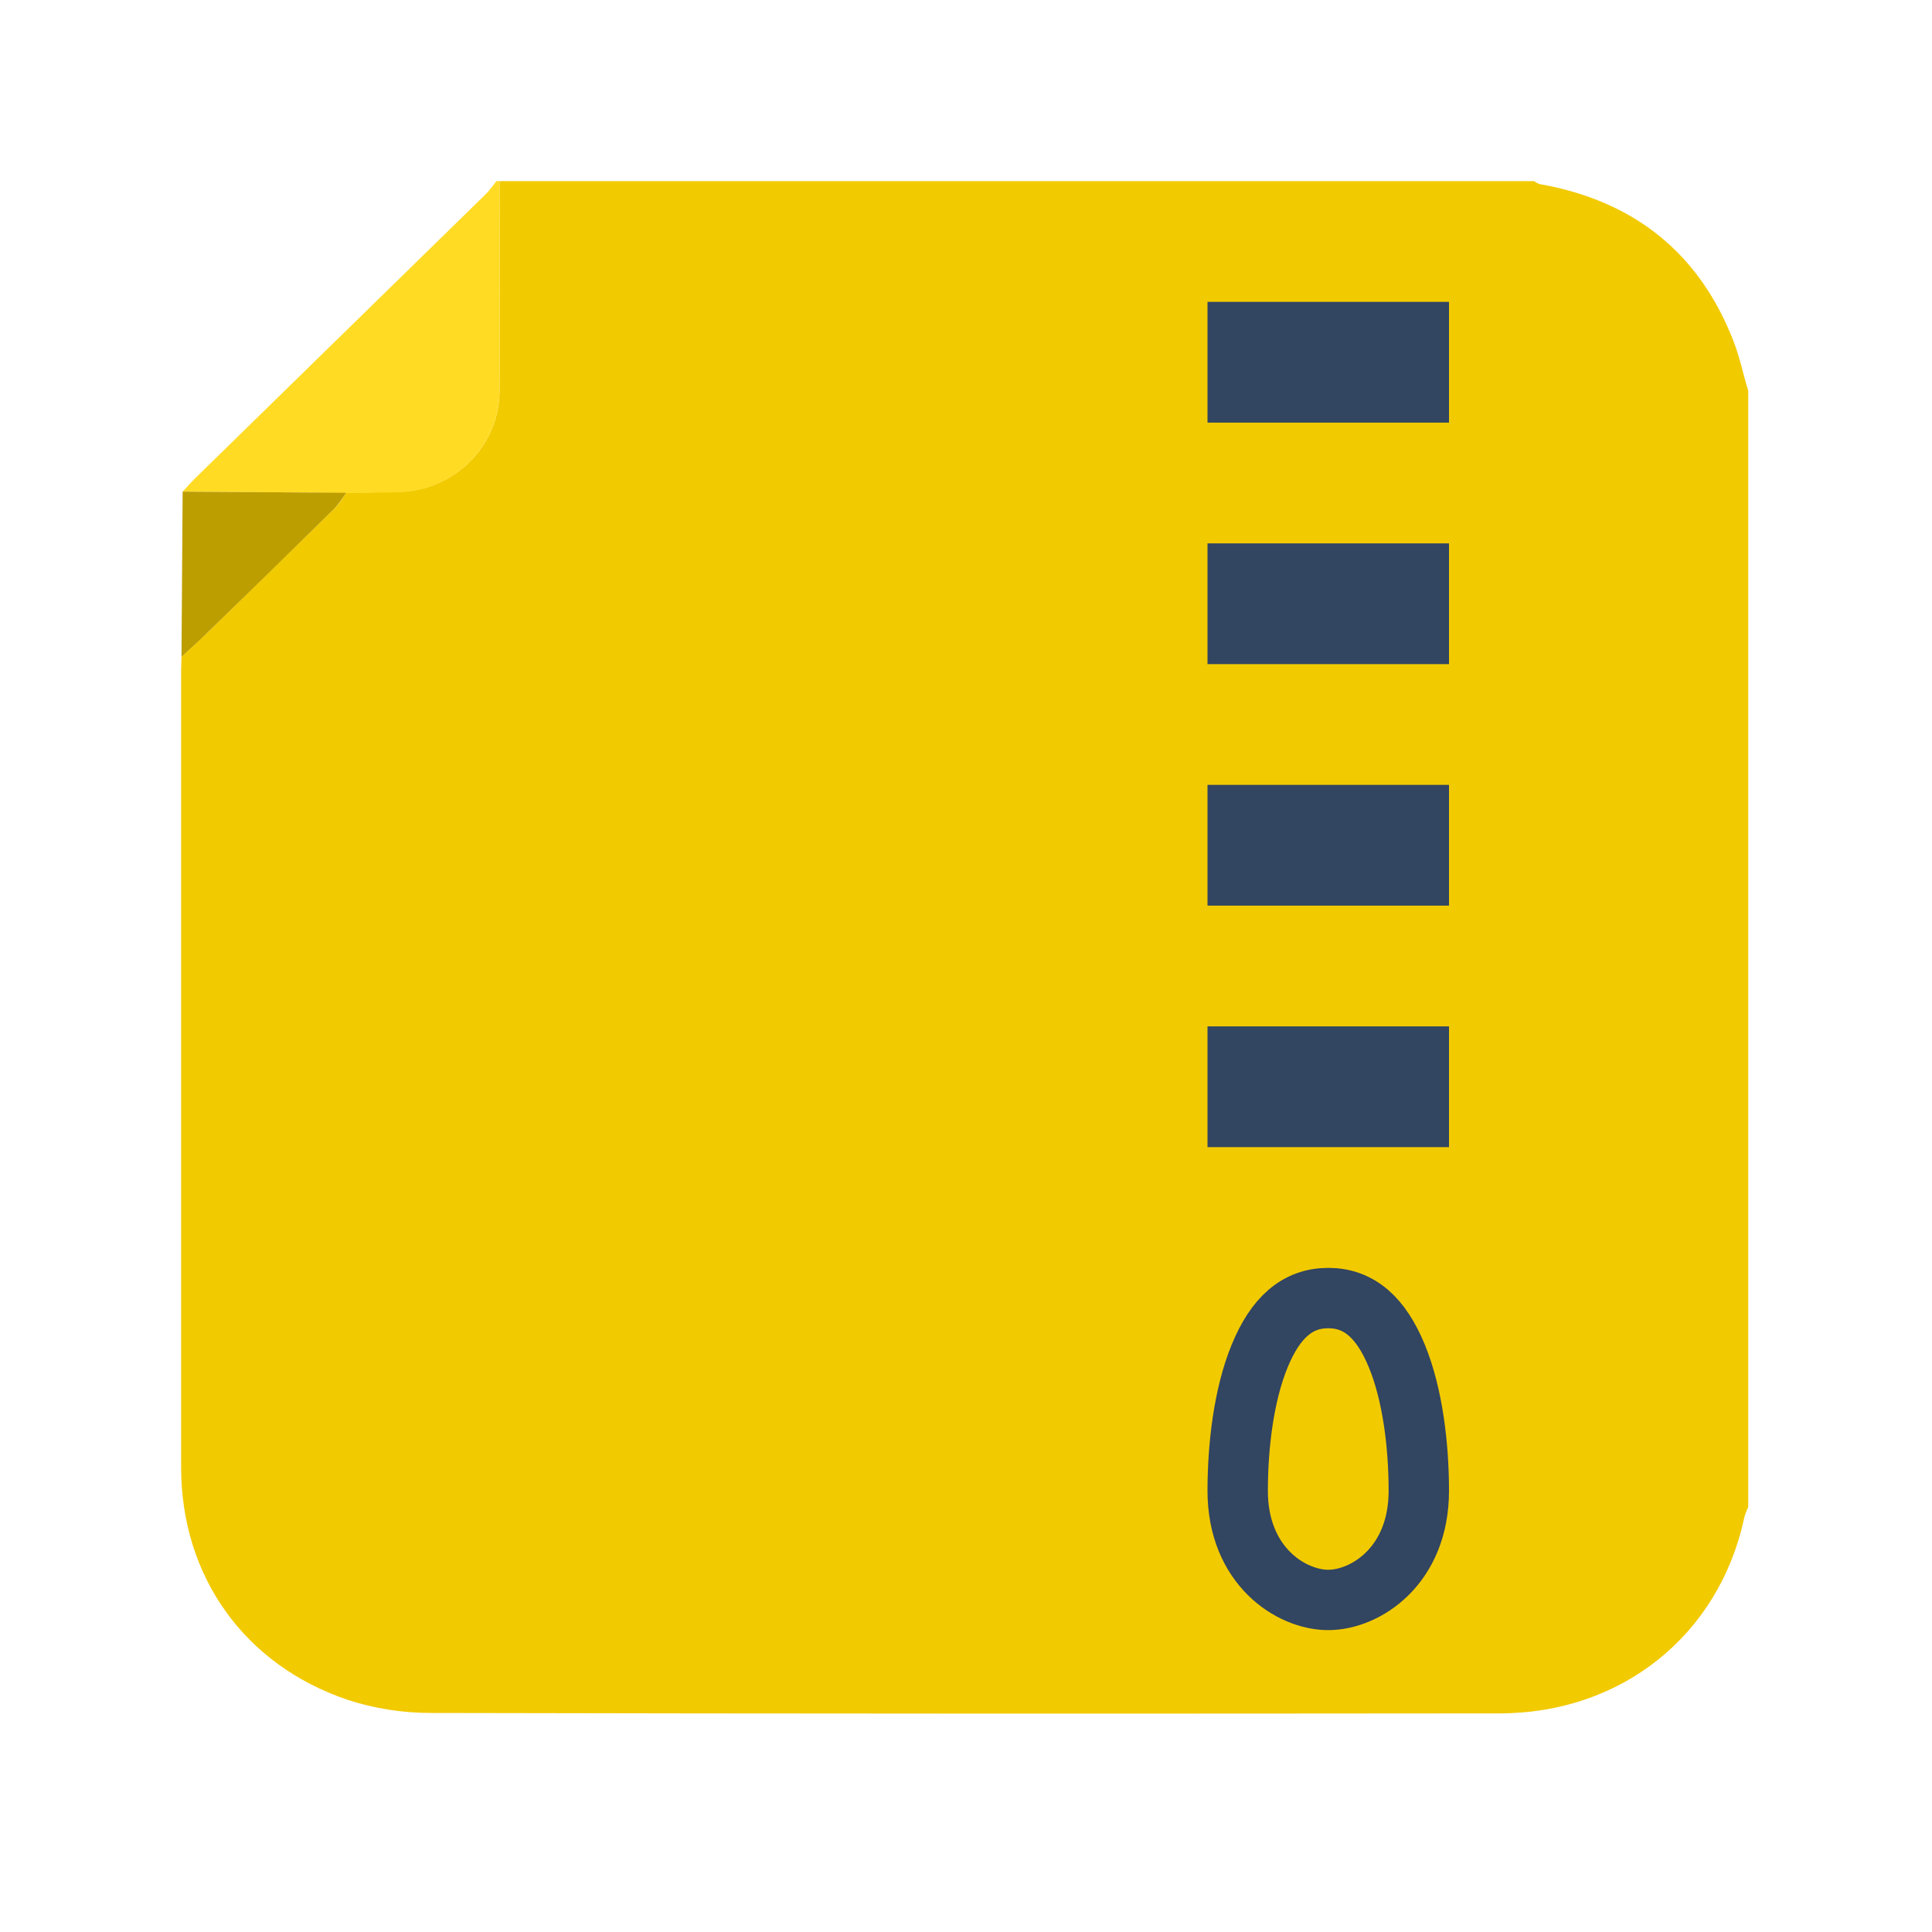
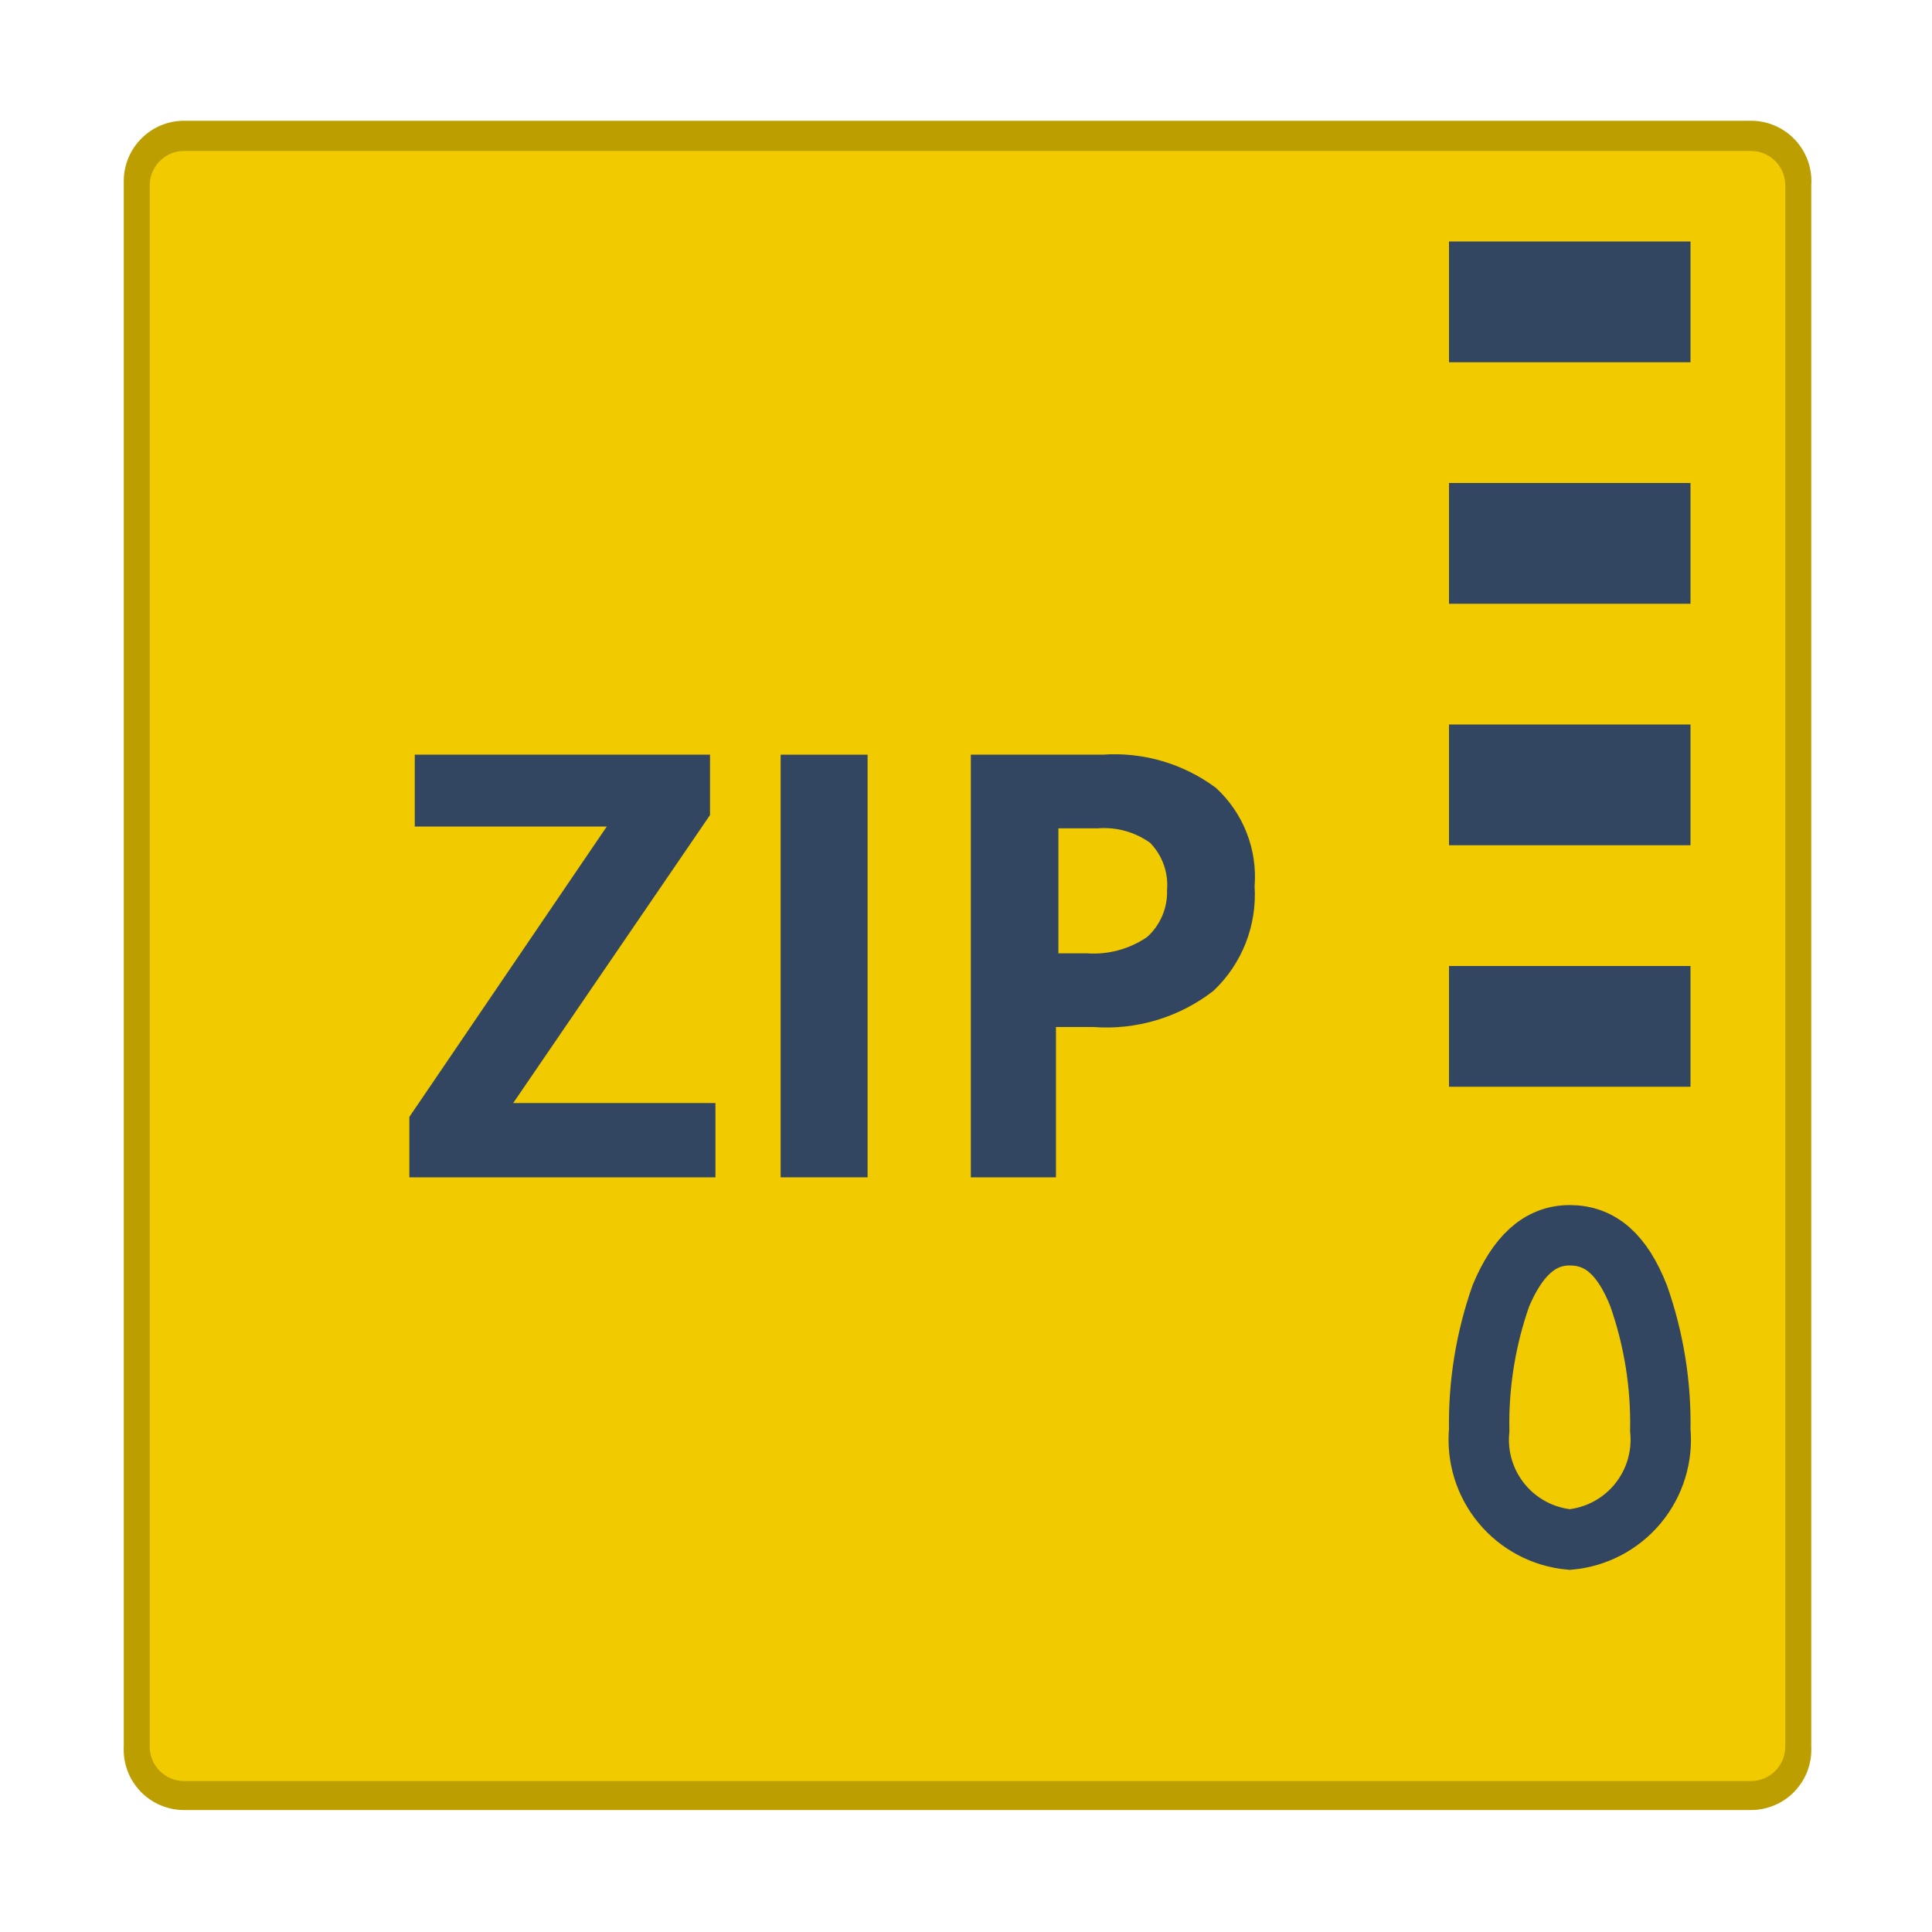
- <svg xmlns="http://www.w3.org/2000/svg" width="32" height="32" viewBox="0 0 32 32" fill="none">
-   <path d="M8.273 3C13.984 3 19.695 3 25.407 3C25.438 3.019 25.477 3.044 25.508 3.05C27.073 3.33 28.148 4.194 28.714 5.655C28.816 5.917 28.873 6.203 28.956 6.47C28.956 12.633 28.956 18.796 28.956 24.958C28.93 25.027 28.898 25.089 28.886 25.157C28.466 27.085 26.857 28.379 24.834 28.379C18.932 28.385 13.03 28.385 7.128 28.372C6.67 28.372 6.193 28.298 5.76 28.155C4.043 27.576 3 26.103 3 24.305C3 19.902 3 15.506 3 11.103C3 11.028 3.006 10.954 3.006 10.879C3.153 10.742 3.293 10.612 3.439 10.475C4.138 9.791 4.844 9.101 5.544 8.417C5.62 8.342 5.671 8.249 5.735 8.162C6.015 8.155 6.288 8.155 6.568 8.149C7.509 8.143 8.266 7.403 8.273 6.482C8.279 5.32 8.273 4.163 8.273 3Z" fill="#F2CA00" />
-   <path d="M3.025 8.143C3.095 8.068 3.159 7.994 3.229 7.925C4.832 6.358 6.434 4.791 8.037 3.224C8.107 3.155 8.164 3.075 8.222 3C8.241 3 8.253 3 8.272 3C8.272 4.163 8.279 5.32 8.272 6.482C8.266 7.403 7.509 8.143 6.568 8.155C6.288 8.162 6.015 8.162 5.735 8.168C4.832 8.155 3.929 8.149 3.025 8.143Z" fill="#FFDB24" />
-   <path d="M3.025 8.143C3.929 8.149 4.832 8.155 5.735 8.162C5.671 8.249 5.614 8.342 5.544 8.417C4.844 9.107 4.145 9.791 3.439 10.475C3.299 10.612 3.153 10.742 3.006 10.879C3.013 9.971 3.019 9.057 3.025 8.143Z" fill="#BD9E00" />
-   <path fill-rule="evenodd" clip-rule="evenodd" d="M24 7H20V5H24V7Z" fill="#324561" />
-   <path fill-rule="evenodd" clip-rule="evenodd" d="M24 11H20V9H24V11Z" fill="#324561" />
-   <path fill-rule="evenodd" clip-rule="evenodd" d="M24 15H20V13H24V15Z" fill="#324561" />
-   <path fill-rule="evenodd" clip-rule="evenodd" d="M24 19H20V17H24V19Z" fill="#324561" />
-   <path d="M23.5 24.692C23.5 25.941 22.612 26.5 22 26.5C21.388 26.5 20.5 25.941 20.5 24.692C20.5 23.958 20.598 23.108 20.863 22.462C21.126 21.82 21.491 21.5 22 21.5C22.509 21.5 22.874 21.82 23.137 22.462C23.402 23.108 23.5 23.958 23.5 24.692Z" stroke="#324561" />
+ <svg xmlns="http://www.w3.org/2000/svg" id="Layer_2" data-name="Layer 2" viewBox="0 0 32 32">
+   <defs>
+     <style>.cls-1{fill:#f2ca00;}.cls-2{fill:#bd9e00;}.cls-3,.cls-4{fill:#324561;}.cls-4{fill-rule:evenodd;}.cls-5{fill:none;stroke:#324561;}.cls-6{opacity:0.25;}</style>
+   </defs>
+   <g id="zip">
+     <g id="rar">
+       <path class="cls-1" d="M3,2.26H29a.8.8,0,0,1,.8.8V28.93a.81.81,0,0,1-.81.81H3a.81.81,0,0,1-.81-.81V3.07A.81.81,0,0,1,3,2.26Z" />
+       <path class="cls-2" d="M29,2.5a.57.57,0,0,1,.57.57V28.93a.57.57,0,0,1-.57.57H3.05a.57.57,0,0,1-.57-.57V3.07a.57.57,0,0,1,.57-.57H29M29,2H3.05a1,1,0,0,0-1,1V28.93a1,1,0,0,0,1,1.05H29A1,1,0,0,0,30,28.93V3.07A1,1,0,0,0,29,2Z" />
+     </g>
+     <path class="cls-3" d="M11.85,19.5H6.78v-1l3.27-4.81H6.87V12.5h4.89v1L8.5,18.27h3.35Z" />
+     <path class="cls-3" d="M12.93,19.5v-7h1.44v7Z" />
+     <path class="cls-3" d="M20.78,14.68a2.19,2.19,0,0,1-.68,1.73,2.89,2.89,0,0,1-2,.6h-.61V19.5H16.08v-7h2.18a2.81,2.81,0,0,1,1.88.55A2,2,0,0,1,20.78,14.68Zm-3.25,1.11H18a1.57,1.57,0,0,0,1-.27,1,1,0,0,0,.33-.78,1,1,0,0,0-.28-.78,1.31,1.31,0,0,0-.87-.24h-.65Z" />
+     <path class="cls-4" d="M28,6H24V4h4Z" />
+     <path class="cls-4" d="M28,10H24V8h4Z" />
+     <path class="cls-4" d="M28,14H24V12h4Z" />
+     <path class="cls-4" d="M28,18H24V16h4Z" />
+     <path class="cls-5" d="M27.5,23.69A1.66,1.66,0,0,1,26,25.5a1.66,1.66,0,0,1-1.5-1.81,6.36,6.36,0,0,1,.36-2.23c.27-.64.63-1,1.14-1s.87.32,1.14,1A6.36,6.36,0,0,1,27.5,23.69Z" />
+   </g>
</svg>
